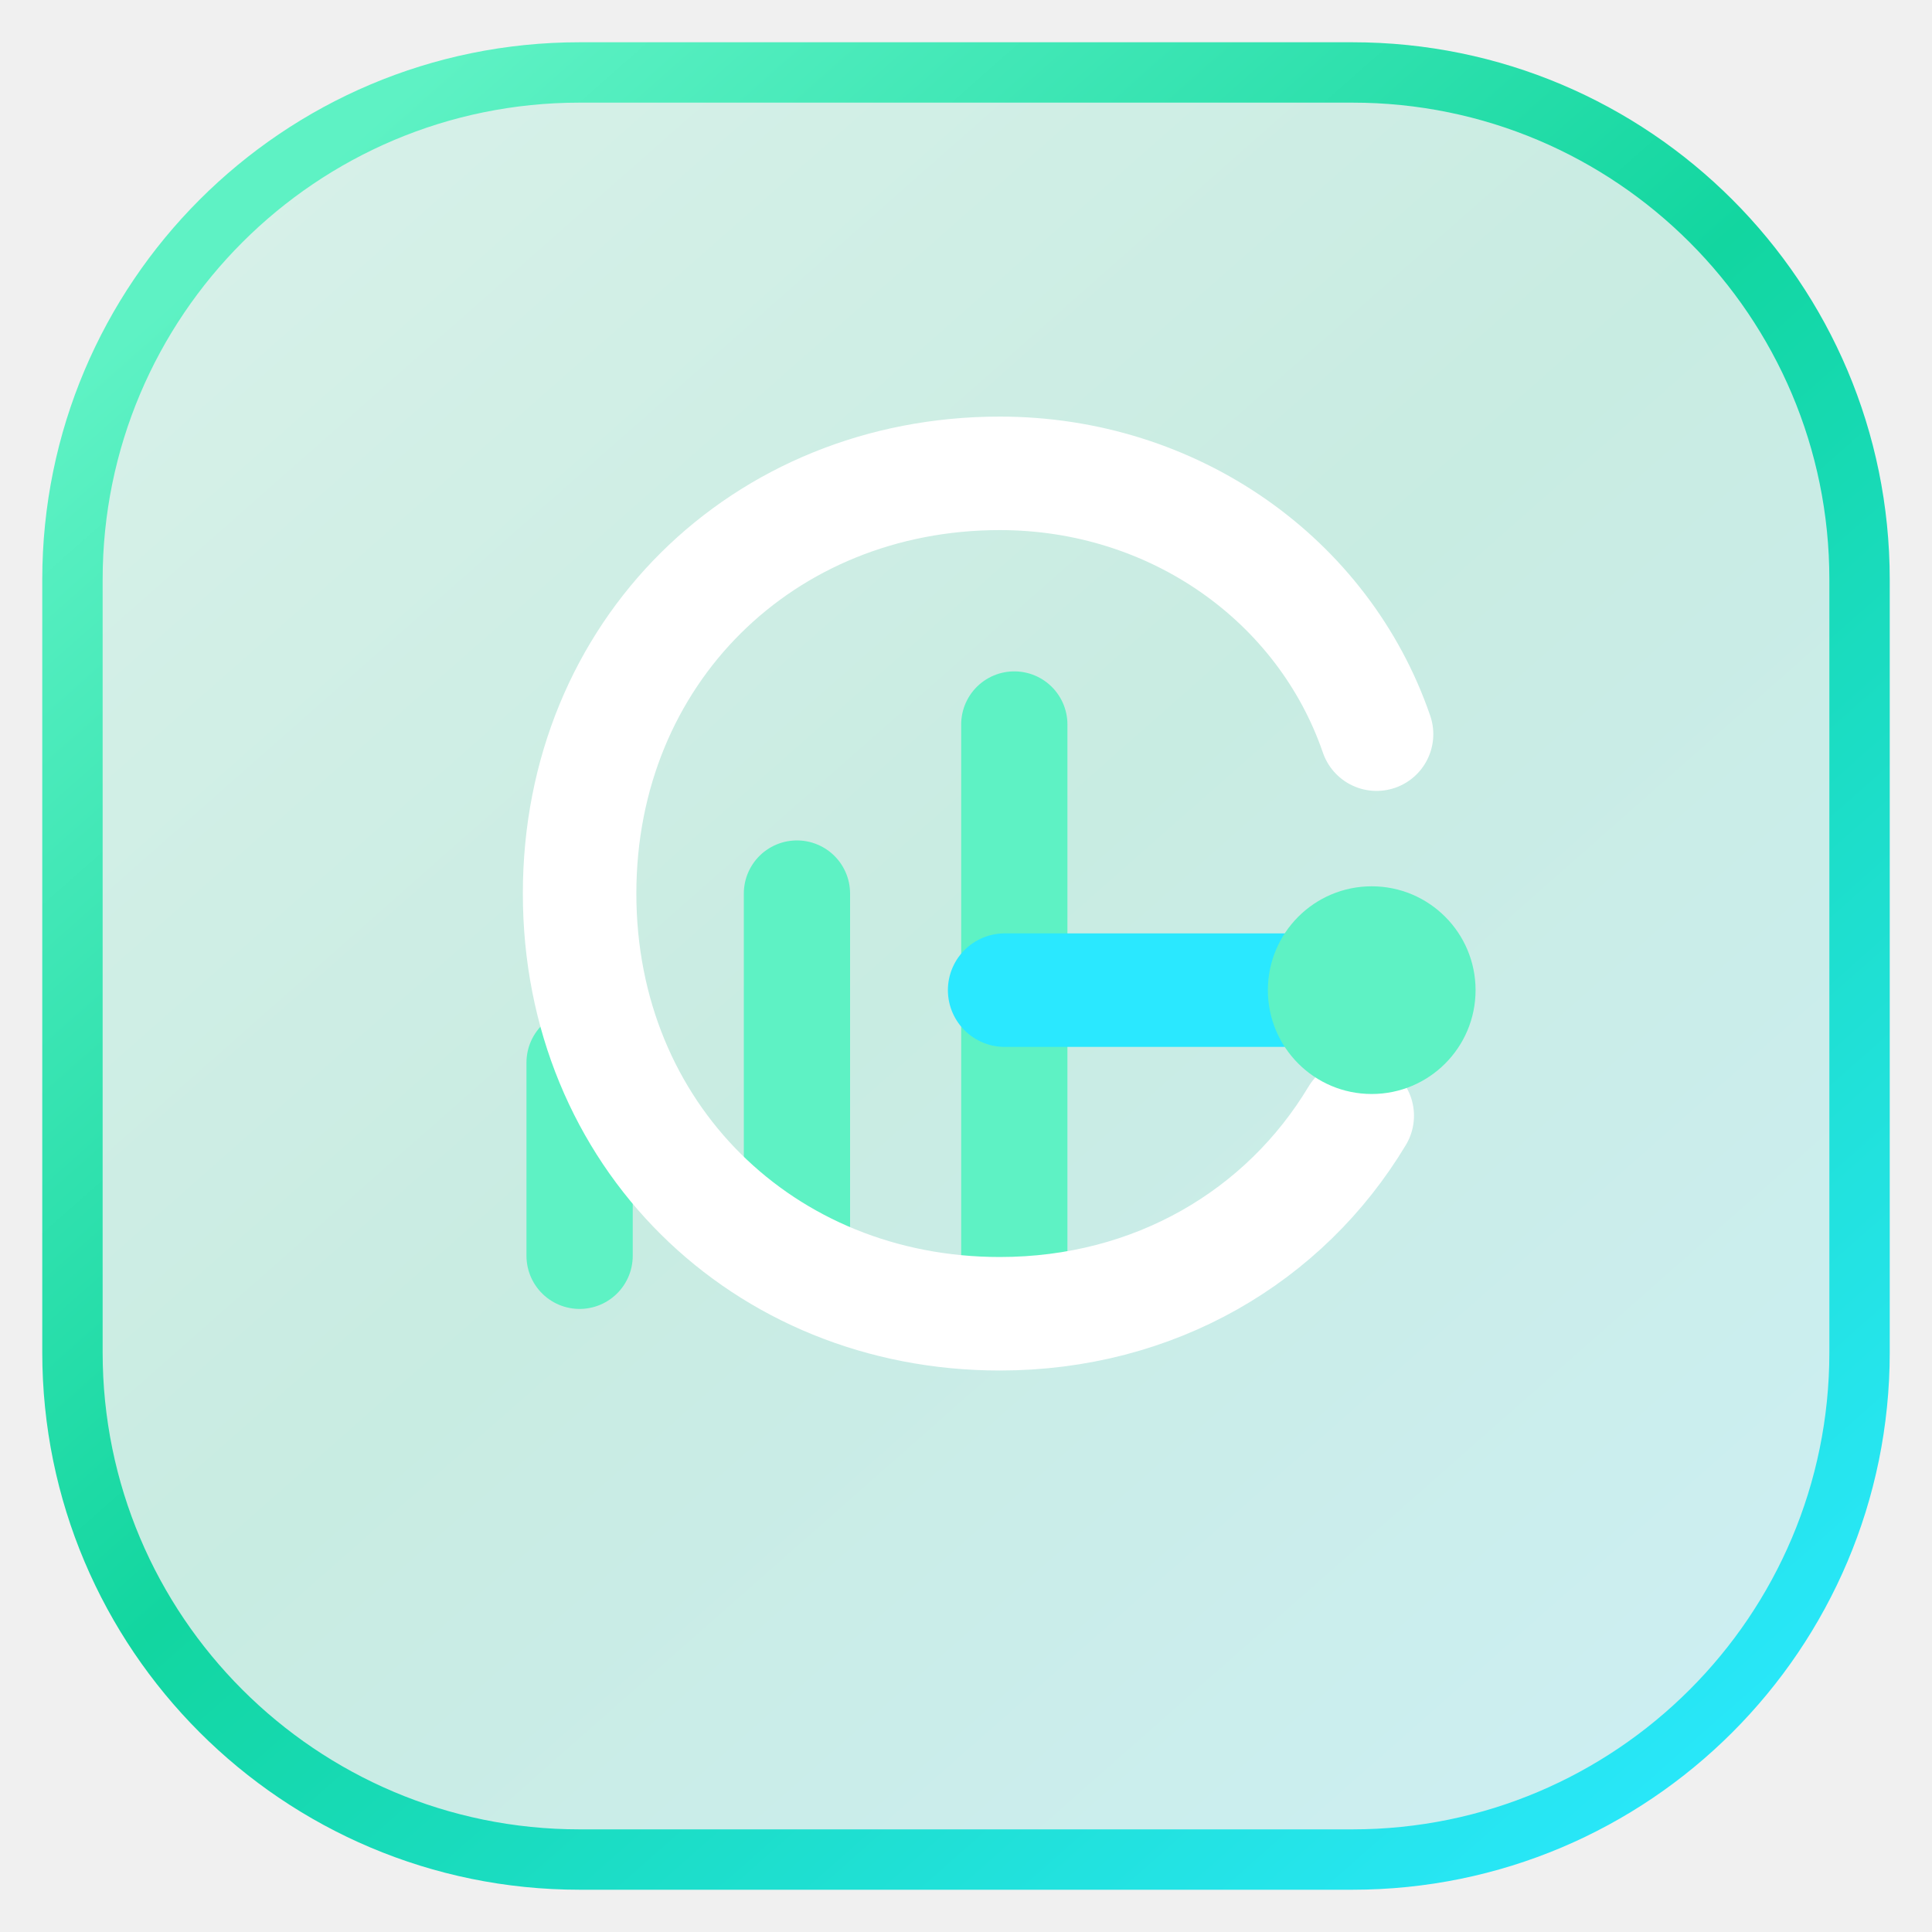
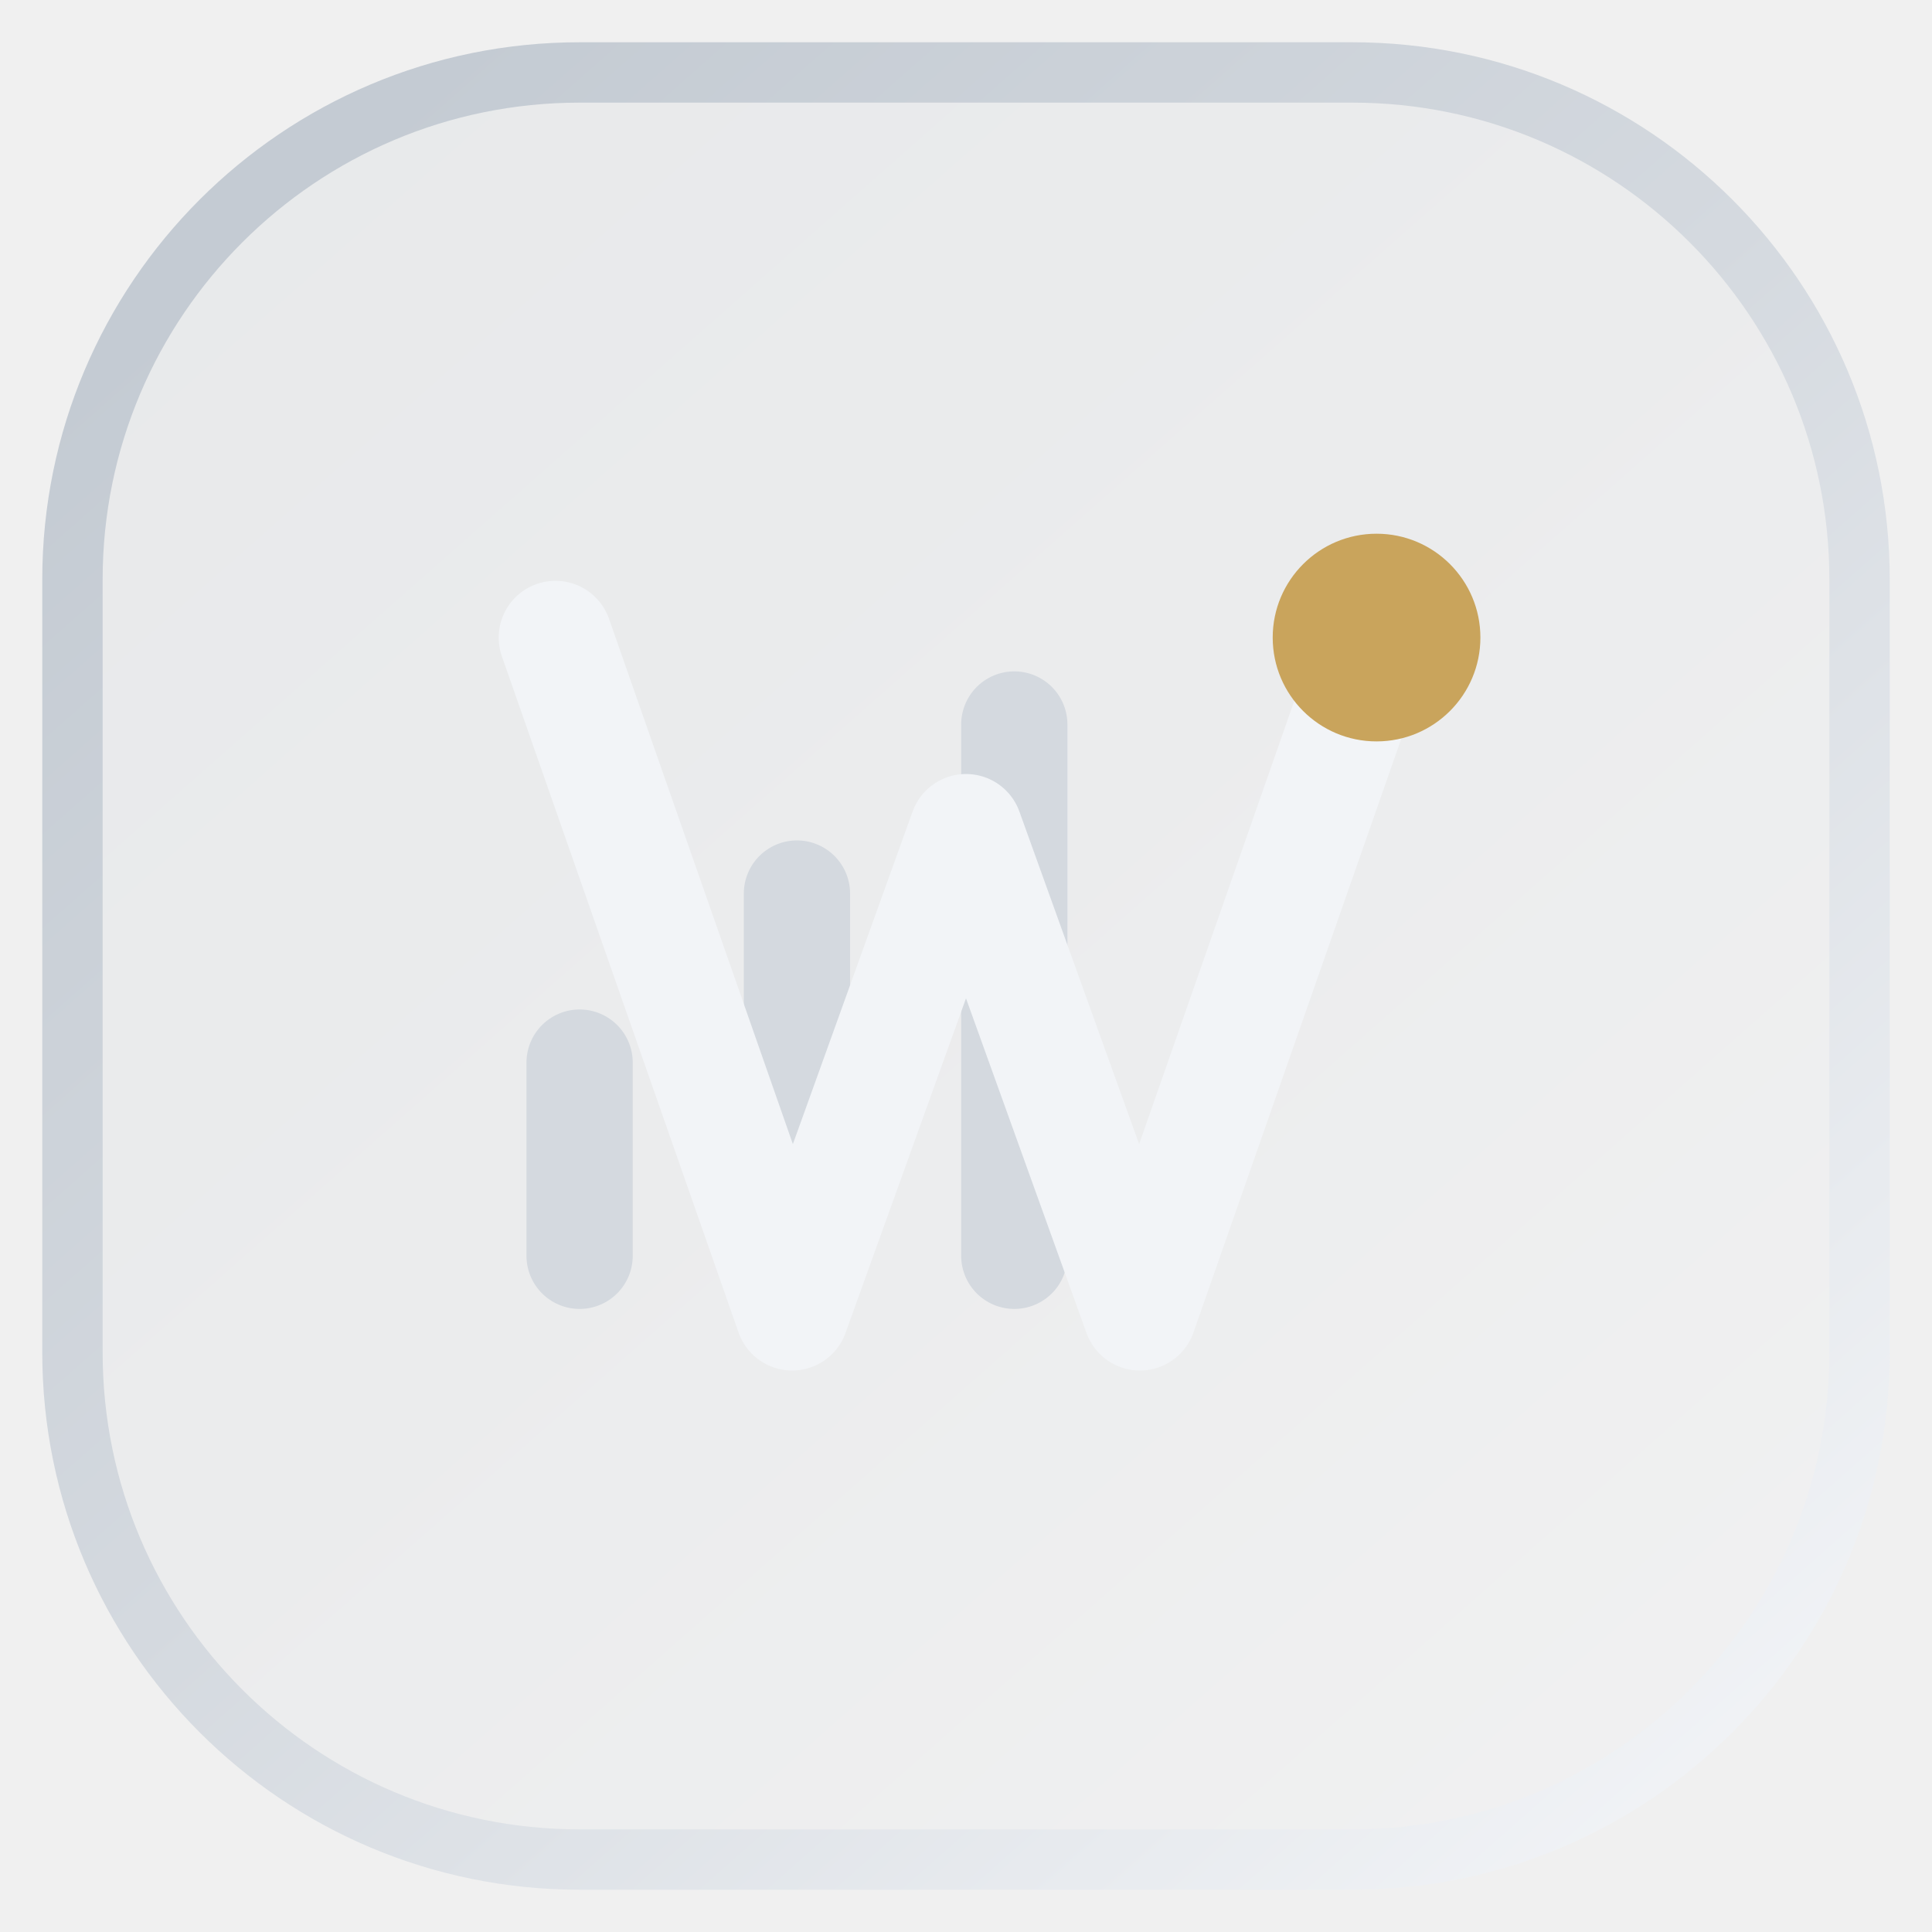
<svg xmlns="http://www.w3.org/2000/svg" viewBox="0 0 40 40" fill="none">
  <defs>
    <linearGradient id="g" x1="6" y1="4" x2="36" y2="38" gradientUnits="userSpaceOnUse">
-       <stop stop-color="#5EF2C4" />
-       <stop offset="0.45" stop-color="#12D6A0" />
-       <stop offset="1" stop-color="#2AE8FF" />
+       <stop stop-color="#C4CBD3" />
+       <stop offset="0.45" stop-color="#D4D9DF" />
+       <stop offset="1" stop-color="#F2F4F7" />
    </linearGradient>
  </defs>
  <rect x="1" y="1" width="38" height="38" rx="11" fill="url(#g)" fill-opacity="0.18" />
  <rect x="1.5" y="1.5" width="37" height="37" rx="10.5" stroke="url(#g)" stroke-width="1.25" />
-   <path d="M12 26 V22" stroke="#5EF2C4" stroke-width="2.2" stroke-linecap="round" />
-   <path d="M16.5 26 V18.5" stroke="#5EF2C4" stroke-width="2.2" stroke-linecap="round" />
-   <path d="M21 26 V15" stroke="#5EF2C4" stroke-width="2.2" stroke-linecap="round" />
-   <path d="M28.5 15.2c-1.1-3.2-4.2-5.4-7.8-5.4-4.9 0-8.7 3.7-8.7 8.7s3.8 8.7 8.7 8.7c3.2 0 5.9-1.6 7.4-4.1" stroke="#fff" stroke-width="2.35" stroke-linecap="round" />
-   <path d="M20.8 20.5 H28.2" stroke="#2AE8FF" stroke-width="2.35" stroke-linecap="round" />
-   <circle cx="28.4" cy="20.5" r="2.15" fill="#5EF2C4" />
+   <path d="M12 26 V22" stroke="#D4D9DF" stroke-width="2.2" stroke-linecap="round" />
+   <path d="M16.5 26 V18.5" stroke="#D4D9DF" stroke-width="2.2" stroke-linecap="round" />
+   <path d="M21 26 V15" stroke="#D4D9DF" stroke-width="2.2" stroke-linecap="round" />
+   <path d="M11.5 13.2 L16.4 27.2 L20 17.2 L23.6 27.2 L28.5 13.2" stroke="#F2F4F7" stroke-width="2.35" stroke-linecap="round" stroke-linejoin="round" />
+   <circle cx="28.5" cy="13.2" r="2.15" fill="#C9A45C" />
</svg>
